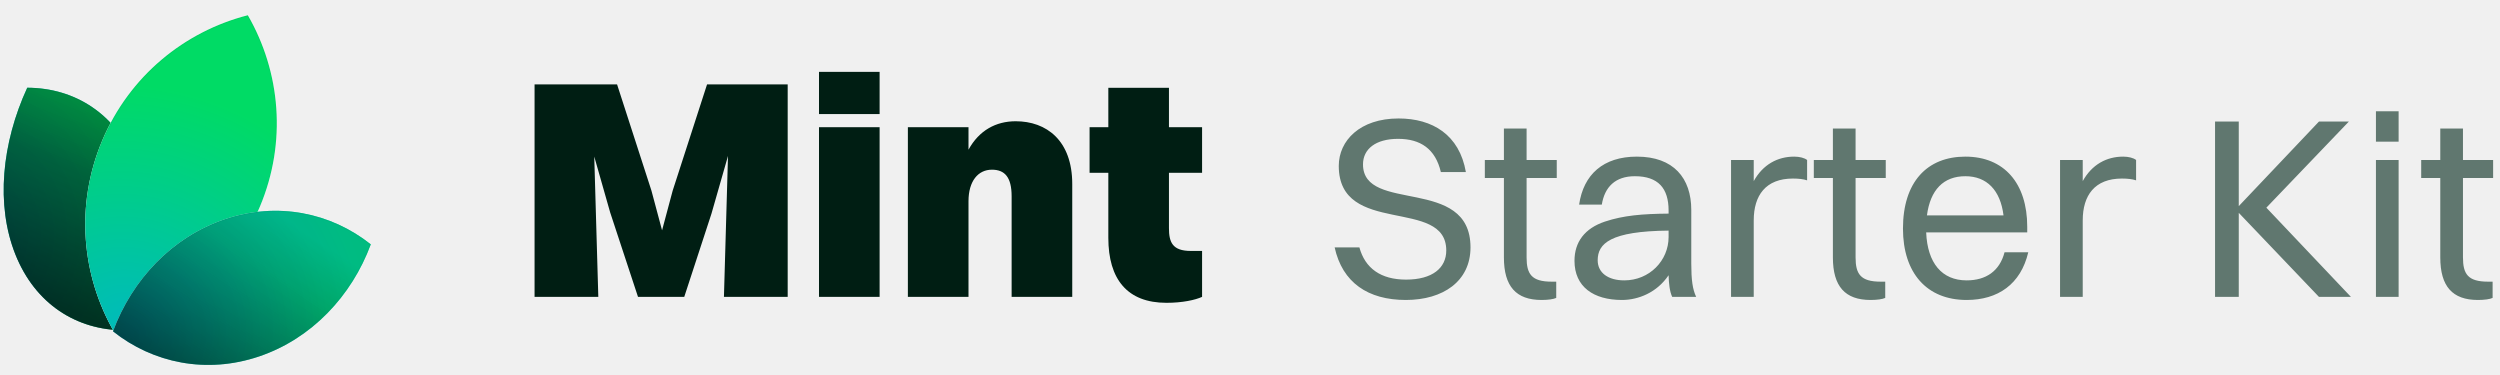
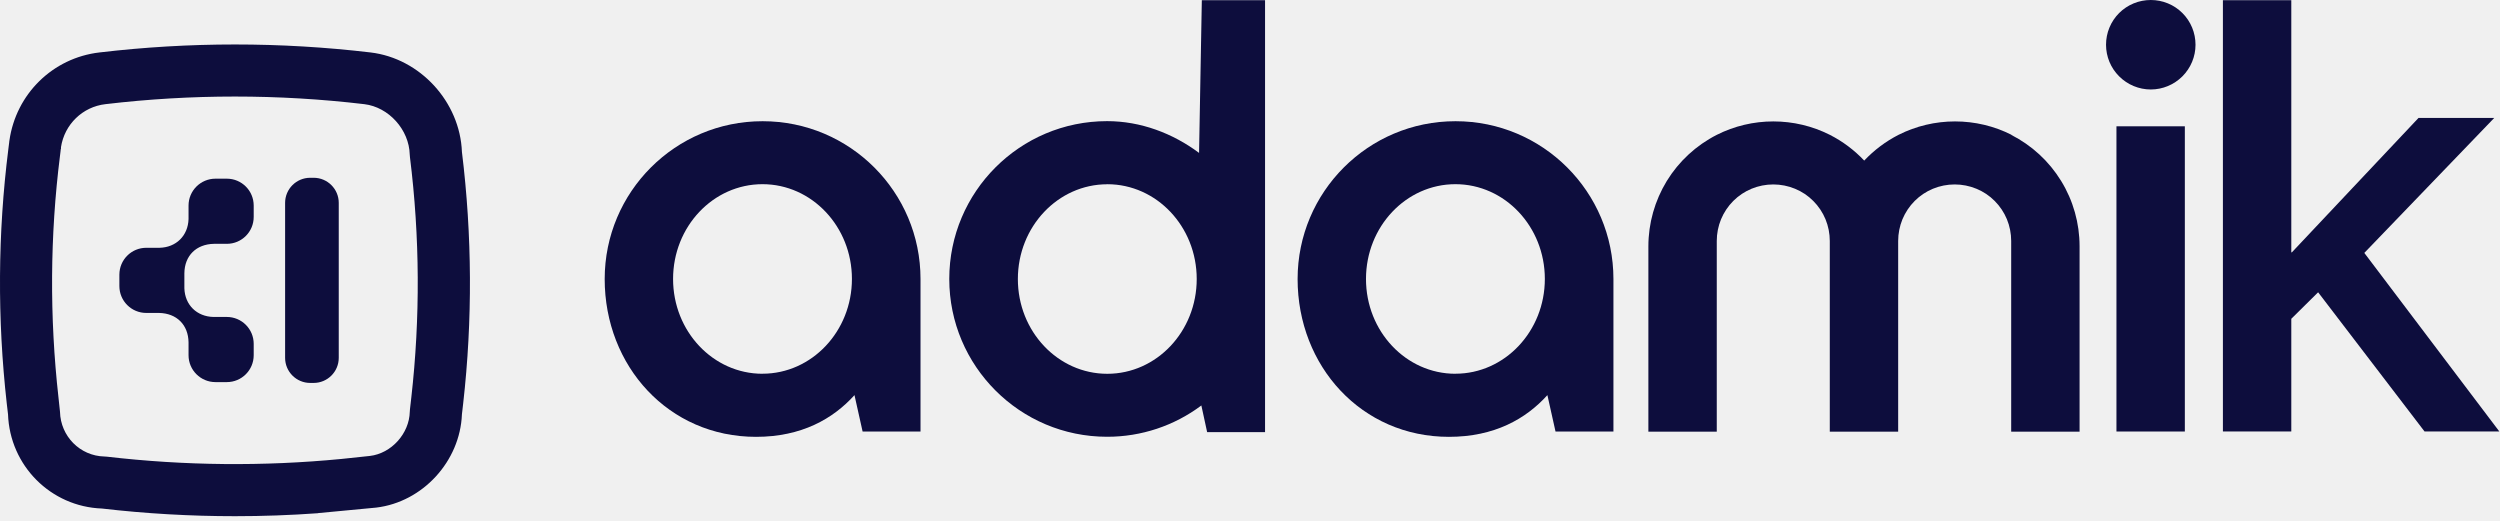
- <svg xmlns="http://www.w3.org/2000/svg" width="160" height="24" viewBox="0 0 160 24" fill="none">
-   <path d="M7.953 21.139C4.896 21.13 2.255 19.458 0.987 16.29C-0.28 13.121 0.109 9.163 1.744 5.615C4.801 5.624 7.442 7.296 8.71 10.465C9.977 13.633 9.588 17.591 7.953 21.139Z" fill="white" />
-   <path d="M7.953 21.139C4.896 21.13 2.255 19.458 0.987 16.29C-0.28 13.121 0.109 9.163 1.744 5.615C4.801 5.624 7.442 7.296 8.71 10.465C9.977 13.633 9.588 17.591 7.953 21.139Z" fill="url(#paint0_radial_115_86)" />
-   <path d="M7.953 21.139C4.896 21.13 2.255 19.458 0.987 16.29C-0.28 13.121 0.109 9.163 1.744 5.615C4.801 5.624 7.442 7.296 8.71 10.465C9.977 13.633 9.588 17.591 7.953 21.139Z" fill="black" fill-opacity="0.5" style="mix-blend-mode:hard-light" />
-   <path d="M7.953 21.139C4.896 21.13 2.255 19.458 0.987 16.29C-0.28 13.121 0.109 9.163 1.744 5.615C4.801 5.624 7.442 7.296 8.71 10.465C9.977 13.633 9.588 17.591 7.953 21.139Z" fill="url(#paint1_linear_115_86)" fill-opacity="0.5" style="mix-blend-mode:hard-light" />
-   <path d="M7.935 21.111C4.897 21.096 2.274 19.431 1.013 16.279C-0.248 13.124 0.136 9.182 1.762 5.643C4.8 5.659 7.423 7.324 8.684 10.476C9.945 13.63 9.561 17.572 7.935 21.111Z" stroke="url(#paint2_linear_115_86)" stroke-opacity="0.05" stroke-width="0.056" />
-   <path d="M7.31 21.257C11.354 20.221 14.884 17.375 16.628 13.236C18.373 9.097 17.945 4.587 15.86 0.976C11.816 2.012 8.287 4.858 6.542 8.998C4.797 13.137 5.225 17.646 7.31 21.257Z" fill="white" />
-   <path d="M7.31 21.257C11.354 20.221 14.884 17.375 16.628 13.236C18.373 9.097 17.945 4.587 15.86 0.976C11.816 2.012 8.287 4.858 6.542 8.998C4.797 13.137 5.225 17.646 7.31 21.257Z" fill="url(#paint3_radial_115_86)" />
-   <path d="M16.602 13.225C14.864 17.349 11.351 20.187 7.324 21.225C5.253 17.624 4.829 13.132 6.568 9.009C8.306 4.885 11.819 2.047 15.846 1.009C17.918 4.61 18.341 9.101 16.602 13.225Z" stroke="url(#paint4_linear_115_86)" stroke-opacity="0.05" stroke-width="0.056" />
-   <path d="M7.234 21.207C9.789 23.237 13.21 23.951 16.577 22.814C19.944 21.677 22.506 18.945 23.73 15.638C21.175 13.608 17.754 12.894 14.387 14.031C11.02 15.168 8.458 17.901 7.234 21.207Z" fill="white" />
-   <path d="M7.234 21.207C9.789 23.237 13.21 23.951 16.577 22.814C19.944 21.677 22.506 18.945 23.73 15.638C21.175 13.608 17.754 12.894 14.387 14.031C11.02 15.168 8.458 17.901 7.234 21.207Z" fill="url(#paint5_radial_115_86)" />
-   <path d="M7.234 21.207C9.789 23.237 13.21 23.951 16.577 22.814C19.944 21.677 22.506 18.945 23.73 15.638C21.175 13.608 17.754 12.894 14.387 14.031C11.02 15.168 8.458 17.901 7.234 21.207Z" fill="black" fill-opacity="0.2" style="mix-blend-mode:hard-light" />
-   <path d="M7.234 21.207C9.789 23.237 13.21 23.951 16.577 22.814C19.944 21.677 22.506 18.945 23.73 15.638C21.175 13.608 17.754 12.894 14.387 14.031C11.02 15.168 8.458 17.901 7.234 21.207Z" fill="url(#paint6_linear_115_86)" fill-opacity="0.5" style="mix-blend-mode:hard-light" />
-   <path d="M16.568 22.787C13.218 23.918 9.814 23.212 7.267 21.198C8.492 17.907 11.044 15.189 14.396 14.058C17.747 12.927 21.15 13.633 23.697 15.648C22.472 18.938 19.92 21.656 16.568 22.787Z" stroke="url(#paint7_linear_115_86)" stroke-opacity="0.05" stroke-width="0.056" />
-   <path d="M34.212 19V5.4H39.492L41.692 12.2L42.372 14.74L43.052 12.2L45.252 5.4H50.412V19H46.332L46.592 9.98L45.532 13.68L43.792 19H40.832L39.052 13.6L38.032 10.02L38.292 19H34.212ZM52.416 7.3V4.6H56.295V7.3H52.416ZM52.416 19V8.14H56.295V19H52.416ZM58.104 19V8.14H61.984V9.58C62.664 8.34 63.744 7.76 65.004 7.76C66.964 7.76 68.624 8.98 68.624 11.78V19H64.744V12.56C64.744 11.34 64.304 10.86 63.484 10.86C62.604 10.86 61.984 11.58 61.984 12.88V19H58.104ZM70.933 15.22V11.06H69.733V8.14H70.933V5.62H74.813V8.14H76.933V11.06H74.813V14.6C74.813 15.5 75.033 16.06 76.213 16.06H76.933V19C76.493 19.2 75.673 19.38 74.653 19.38C72.153 19.38 70.933 17.88 70.933 15.22Z" fill="#001E13" />
-   <path d="M87.232 10.519C87.232 13.687 94.112 11.229 94.112 15.832C94.112 17.994 92.364 19.198 89.971 19.198C87.562 19.198 85.912 18.093 85.417 15.832H87.001C87.364 17.169 88.371 17.895 89.987 17.895C91.671 17.895 92.561 17.152 92.561 16.03C92.561 12.598 85.681 15.155 85.681 10.618C85.681 9.001 87.034 7.582 89.509 7.582C91.671 7.582 93.403 8.621 93.816 11.014H92.215C91.868 9.529 90.912 8.886 89.476 8.886C88.057 8.886 87.232 9.529 87.232 10.519ZM96.25 16.476V11.393H95.029V10.239H96.25V8.226H97.702V10.239H99.632V11.393H97.702V16.476C97.702 17.532 98.015 18.026 99.302 18.026H99.599V19.066C99.434 19.148 99.071 19.198 98.659 19.198C97.025 19.198 96.25 18.323 96.25 16.476ZM102.516 13.093H101.064C101.345 11.162 102.615 10.024 104.76 10.024C107.103 10.024 108.242 11.393 108.242 13.44V16.888C108.242 17.895 108.324 18.521 108.555 19H107.021C106.856 18.654 106.806 18.142 106.79 17.614C106.047 18.72 104.859 19.198 103.803 19.198C101.988 19.198 100.767 18.357 100.767 16.69C100.767 15.486 101.427 14.611 102.714 14.182C103.902 13.786 105.107 13.687 106.79 13.671V13.473C106.79 12.053 106.13 11.278 104.628 11.278C103.374 11.278 102.698 11.971 102.516 13.093ZM102.252 16.657C102.252 17.465 102.929 17.944 103.952 17.944C105.569 17.944 106.79 16.674 106.79 15.172V14.759C103.061 14.793 102.252 15.585 102.252 16.657ZM110.787 19V10.239H112.239V11.591C112.833 10.519 113.774 10.024 114.83 10.024C115.176 10.024 115.49 10.107 115.655 10.239V11.542C115.407 11.46 115.094 11.427 114.747 11.427C112.998 11.427 112.239 12.515 112.239 14.1V19H110.787ZM117.305 16.476V11.393H116.084V10.239H117.305V8.226H118.757V10.239H120.688V11.393H118.757V16.476C118.757 17.532 119.071 18.026 120.358 18.026H120.655V19.066C120.49 19.148 120.127 19.198 119.714 19.198C118.081 19.198 117.305 18.323 117.305 16.476ZM129.809 16.145C129.33 18.192 127.862 19.198 125.865 19.198C123.324 19.198 121.79 17.482 121.79 14.627C121.79 11.658 123.324 10.024 125.783 10.024C128.258 10.024 129.743 11.723 129.743 14.512V14.875H123.275C123.357 16.838 124.281 17.944 125.865 17.944C127.103 17.944 127.977 17.35 128.291 16.145H129.809ZM125.783 11.278C124.38 11.278 123.539 12.152 123.324 13.786H128.225C128.027 12.169 127.152 11.278 125.783 11.278ZM131.843 19V10.239H133.295V11.591C133.889 10.519 134.829 10.024 135.885 10.024C136.232 10.024 136.545 10.107 136.71 10.239V11.542C136.463 11.46 136.149 11.427 135.803 11.427C134.054 11.427 133.295 12.515 133.295 14.1V19H131.843ZM141.763 19V7.78H143.281V13.192L148.413 7.78H150.327L145.047 13.291L150.459 19H148.413L143.281 13.621V19H141.763ZM152.06 9.067V7.12H153.512V9.067H152.06ZM152.06 19V10.239H153.512V19H152.06ZM156.178 16.476V11.393H154.957V10.239H156.178V8.226H157.63V10.239H159.56V11.393H157.63V16.476C157.63 17.532 157.943 18.026 159.23 18.026H159.527V19.066C159.362 19.148 158.999 19.198 158.587 19.198C156.953 19.198 156.178 18.323 156.178 16.476Z" fill="#002719" fill-opacity="0.6" />
+ <svg xmlns="http://www.w3.org/2000/svg" width="480" height="100" viewBox="0 0 480 100" fill="none">
+   <g clip-path="url(#clip0_1306_5655)">
+     <path d="M61.04 98.539C55.74 98.919 50.43 99.109 45.12 99.109C36.58 99.109 28.04 98.619 19.57 97.639C9.74 97.279 1.89 89.399 1.54 79.539L1.3 77.489C-0.53 61.199 -0.43 44.779 1.6 28.649L1.77 27.289C1.77 27.289 1.77 27.259 1.77 27.239L1.81 26.969C3.08 18.039 10.14 11.109 19.1 10.069C36.36 8.029 53.87 8.029 71.14 10.069C80.66 11.199 88.32 19.559 88.69 29.169C90.66 45.209 90.74 61.459 88.93 77.469L88.69 79.549C88.34 88.559 81.16 96.399 72.23 97.459L61.05 98.519L61.04 98.539ZM11.65 28.849L11.52 29.899C9.59 45.249 9.5 60.869 11.23 76.339L11.52 79.059C11.63 83.769 15.37 87.539 20.04 87.649L20.5 87.679C35.43 89.419 50.59 89.569 65.55 88.119L71.03 87.539C75.15 87.049 78.58 83.249 78.68 79.059L78.71 78.609L78.97 76.339C80.7 61.039 80.62 45.499 78.71 30.169L78.67 29.679C78.55 24.899 74.64 20.559 69.94 19.999C53.45 18.049 36.73 18.049 20.24 19.999C15.85 20.509 12.39 23.879 11.71 28.249V28.519L11.63 28.829L11.65 28.849Z" fill="#0D0D3D" />
+     <path d="M43.55 34.305H41.37C38.52 34.305 36.2 36.615 36.2 39.465C36.2 39.465 36.2 41.875 36.2 42.065C36.1 45.265 33.81 47.505 30.63 47.575C30.26 47.575 28.08 47.575 28.08 47.575C25.23 47.575 22.92 49.885 22.92 52.735V54.925C22.92 57.775 25.23 60.085 28.08 60.085H30.53C33.92 60.145 36.16 62.365 36.2 65.745C36.2 66.305 36.2 68.205 36.2 68.205C36.2 71.055 38.52 73.365 41.37 73.365H43.55C46.4 73.365 48.71 71.055 48.71 68.205V66.015C48.71 63.165 46.4 60.855 43.55 60.855C43.55 60.855 41.09 60.855 40.98 60.855C37.8 60.785 35.5 58.555 35.4 55.355C35.4 55.235 35.4 52.505 35.4 52.455C35.44 49.085 37.69 46.875 41.08 46.815C41.16 46.815 43.55 46.815 43.55 46.815C46.4 46.815 48.71 44.505 48.71 41.655V39.465C48.71 36.615 46.4 34.305 43.55 34.305Z" fill="#0D0D3D" />
+     <path d="M60.22 34.133H59.56C56.898 34.133 54.74 36.291 54.74 38.953V68.703C54.74 71.365 56.898 73.523 59.56 73.523H60.22C62.882 73.523 65.04 71.365 65.04 68.703V38.953C65.04 36.291 62.882 34.133 60.22 34.133Z" fill="#0D0D3D" />
+     <path fill-rule="evenodd" clip-rule="evenodd" d="M212.56 83.859H212.6C219.11 83.859 225.45 81.759 230.66 77.849L231.77 82.969H242.89V0.039H230.75L230.22 29.359C225.15 25.579 219.01 23.259 212.56 23.259C195.83 23.259 182.26 36.829 182.26 53.559C182.26 70.289 195.83 83.859 212.56 83.859ZM212.6 35.369C222.07 35.369 229.77 43.509 229.77 53.569C229.77 63.629 222.07 71.769 212.6 71.769C203.12 71.769 195.43 63.629 195.43 53.579C195.43 43.519 203.13 35.379 212.6 35.379V35.369Z" fill="#0D0D3D" />
+     <path fill-rule="evenodd" clip-rule="evenodd" d="M146.44 23.273H146.4C129.67 23.273 116.1 36.843 116.1 53.573C116.1 70.303 128.38 83.873 145.15 83.873C153.87 83.873 159.92 80.443 164.06 75.863L165.62 82.853H176.74V53.573C176.74 36.843 163.17 23.273 146.44 23.273ZM146.4 71.763C136.92 71.763 129.23 63.623 129.23 53.563C129.23 43.503 136.93 35.363 146.4 35.363C155.87 35.363 163.57 43.503 163.57 53.553C163.57 63.603 155.87 71.753 146.4 71.753V71.763Z" fill="#0D0D3D" />
+     <path fill-rule="evenodd" clip-rule="evenodd" d="M279.48 23.273H279.44C262.71 23.273 249.14 36.843 249.14 53.573C249.14 70.303 261.42 83.873 278.19 83.873C286.91 83.873 292.96 80.443 297.1 75.863L298.66 82.853H309.78V53.573C309.78 36.843 296.21 23.273 279.48 23.273ZM279.44 71.763C269.96 71.763 262.27 63.623 262.27 53.563C262.27 43.503 269.97 35.363 279.44 35.363C288.91 35.363 296.61 43.503 296.61 53.553C296.61 63.603 288.91 71.753 279.44 71.753V71.763Z" fill="#0D0D3D" />
+     <path d="M419.489 24.25H406.359V82.85H419.489V24.25Z" fill="#0D0D3D" />
+     <path fill-rule="evenodd" clip-rule="evenodd" d="M412.949 0C411.819 0 410.699 0.22 409.659 0.65C408.619 1.08 407.669 1.71 406.869 2.51C406.069 3.31 405.439 4.26 405.009 5.3C404.579 6.34 404.359 7.46 404.359 8.59C404.359 10.87 405.259 13.05 406.879 14.66C408.489 16.27 410.679 17.18 412.949 17.18C415.229 17.18 417.409 16.27 419.019 14.66C420.629 13.05 421.539 10.87 421.539 8.59C421.539 7.46 421.319 6.34 420.889 5.3C420.459 4.26 419.829 3.31 419.029 2.51C418.229 1.71 417.289 1.08 416.239 0.65C415.199 0.22 414.079 0 412.949 0Z" fill="#0D0D3D" />
+     <path d="M453.949 48.559L478.899 22.639H464.359L440.039 48.449H439.929V24.199V0.039H426.799V82.839H439.929V61.209L445.079 56.119L465.509 82.839H479.869L453.949 48.559Z" fill="#0D0D3D" />
+     <path fill-rule="evenodd" clip-rule="evenodd" d="M386.229 25.892C382.859 24.192 379.139 23.312 375.369 23.312C371.599 23.312 367.879 24.192 364.509 25.892C362.049 27.152 359.829 28.823 357.929 30.832C356.029 28.823 353.809 27.152 351.339 25.892C347.969 24.192 344.249 23.312 340.479 23.312C336.709 23.312 332.989 24.192 329.619 25.892C325.669 27.902 322.349 30.962 320.029 34.742C317.719 38.523 316.489 42.862 316.489 47.292V82.882H329.619V46.263C329.619 44.833 329.899 43.422 330.439 42.102C330.989 40.782 331.789 39.583 332.789 38.583C333.799 37.572 334.999 36.773 336.309 36.233C337.629 35.693 339.039 35.413 340.469 35.413C341.899 35.413 343.309 35.693 344.629 36.233C345.949 36.773 347.149 37.572 348.149 38.583C349.159 39.593 349.959 40.792 350.499 42.102C351.039 43.422 351.319 44.833 351.319 46.263V82.882H364.449V46.263C364.449 44.833 364.729 43.422 365.269 42.102C365.819 40.782 366.619 39.583 367.619 38.583C368.629 37.572 369.829 36.773 371.139 36.233C372.459 35.693 373.869 35.413 375.299 35.413C376.729 35.413 378.139 35.693 379.459 36.233C380.779 36.773 381.979 37.572 382.979 38.583C383.989 39.593 384.789 40.792 385.329 42.102C385.869 43.422 386.149 44.833 386.149 46.263V82.882H399.279V47.292C399.279 42.862 398.059 38.513 395.739 34.742C393.419 30.962 390.099 27.902 386.149 25.892H386.189H386.229Z" fill="#0D0D3D" />
+   </g>
  <defs>
-     <radialGradient id="paint0_radial_115_86" cx="0" cy="0" r="1" gradientUnits="userSpaceOnUse" gradientTransform="translate(-3.00503 15.023) rotate(-10.029) scale(17.9572 17.784)">
-       <stop stop-color="#00B0BB" />
-       <stop offset="1" stop-color="#00DB65" />
-     </radialGradient>
-     <linearGradient id="paint1_linear_115_86" x1="7.39" y1="4.813" x2="1.63" y2="18.689" gradientUnits="userSpaceOnUse">
-       <stop stop-color="#18E299" />
-       <stop offset="1" />
-     </linearGradient>
-     <linearGradient id="paint2_linear_115_86" x1="7.948" y1="8.016" x2="1.761" y2="18.746" gradientUnits="userSpaceOnUse">
-       <stop />
-       <stop offset="1" stop-opacity="0" />
-     </linearGradient>
-     <radialGradient id="paint3_radial_115_86" cx="0" cy="0" r="1" gradientUnits="userSpaceOnUse" gradientTransform="translate(8.11404 20.8822) rotate(-75.7542) scale(21.6246 23.7772)">
-       <stop stop-color="#00BBBB" />
-       <stop offset="0.713" stop-color="#00DB65" />
-     </radialGradient>
-     <linearGradient id="paint4_linear_115_86" x1="7.602" y1="5.871" x2="15.556" y2="16.372" gradientUnits="userSpaceOnUse">
-       <stop />
-       <stop offset="1" stop-opacity="0" />
-     </linearGradient>
-     <radialGradient id="paint5_radial_115_86" cx="0" cy="0" r="1" gradientUnits="userSpaceOnUse" gradientTransform="translate(7.84537 21.5181) rotate(-20.3525) scale(18.5603 17.32)">
-       <stop stop-color="#00B0BB" />
-       <stop offset="1" stop-color="#00DB65" />
-     </radialGradient>
-     <linearGradient id="paint6_linear_115_86" x1="16.808" y1="13.007" x2="10.041" y2="22.994" gradientUnits="userSpaceOnUse">
-       <stop stop-color="#00B1BC" />
-       <stop offset="1" />
-     </linearGradient>
-     <linearGradient id="paint7_linear_115_86" x1="16.808" y1="13.007" x2="14.169" y2="23.841" gradientUnits="userSpaceOnUse">
-       <stop />
-       <stop offset="1" stop-opacity="0" />
-     </linearGradient>
+     <clipPath id="clip0_1306_5655">
+       <rect width="479.87" height="99.11" fill="white" />
+     </clipPath>
  </defs>
</svg>
